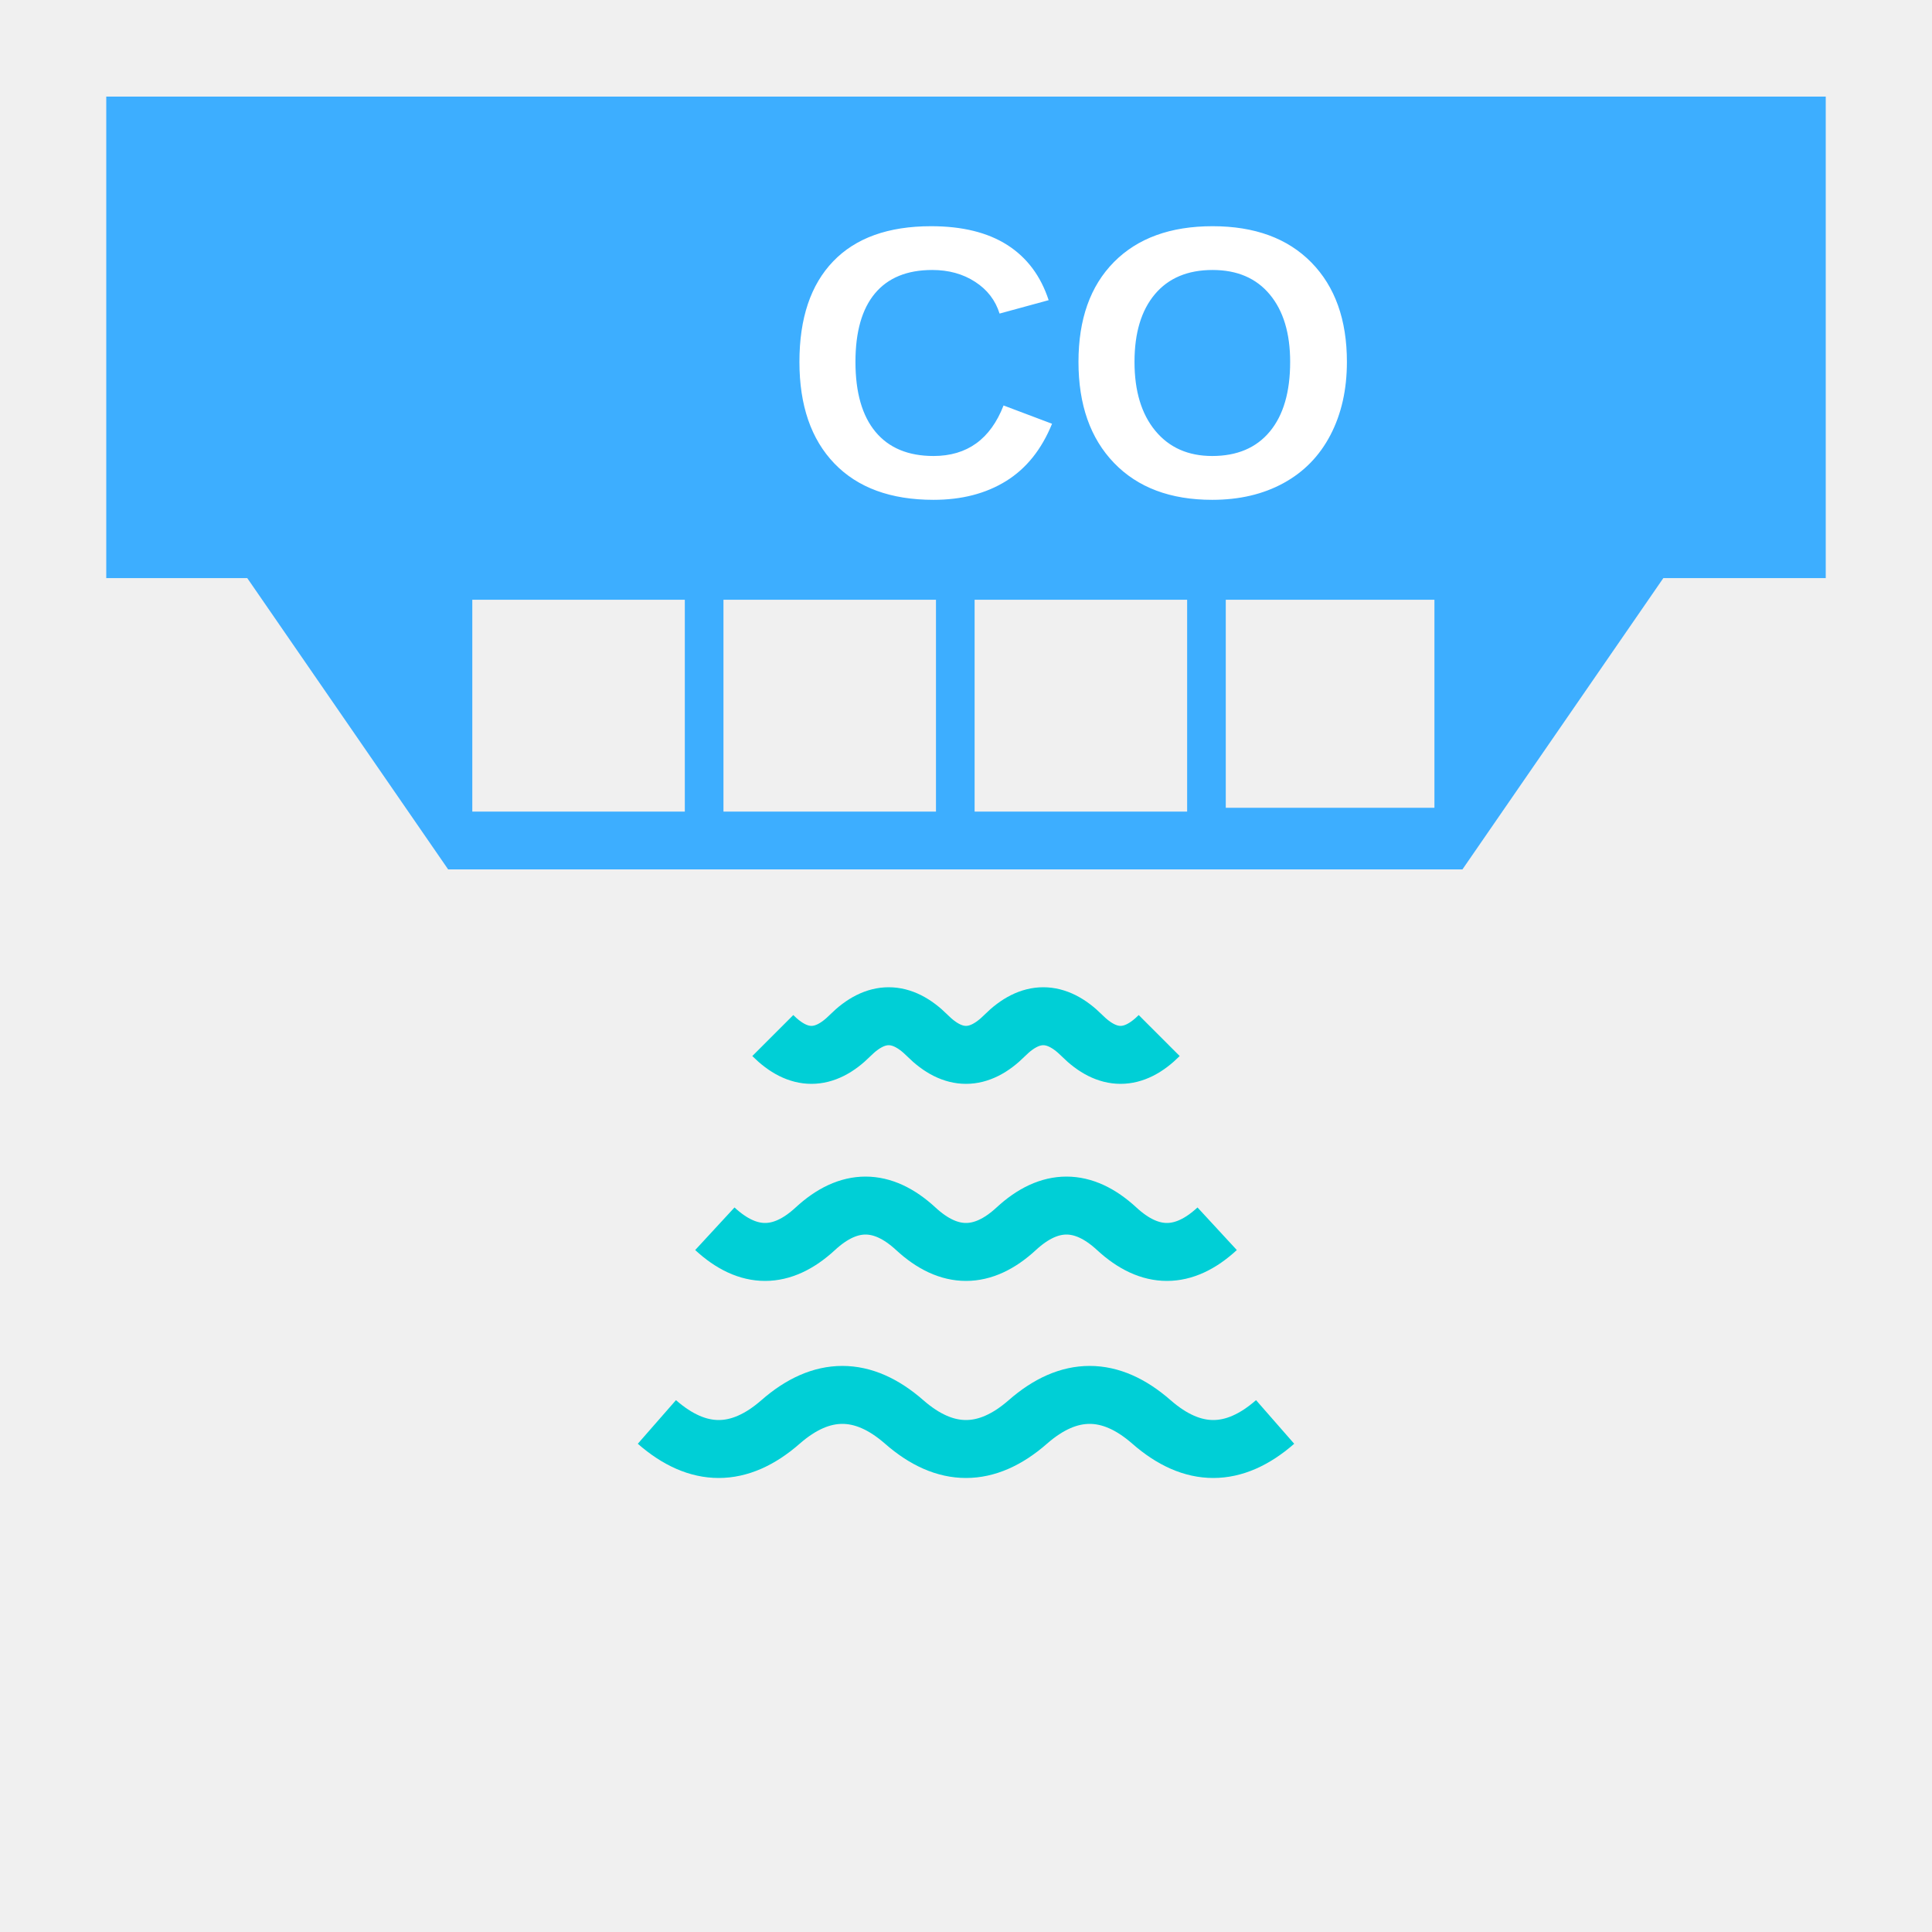
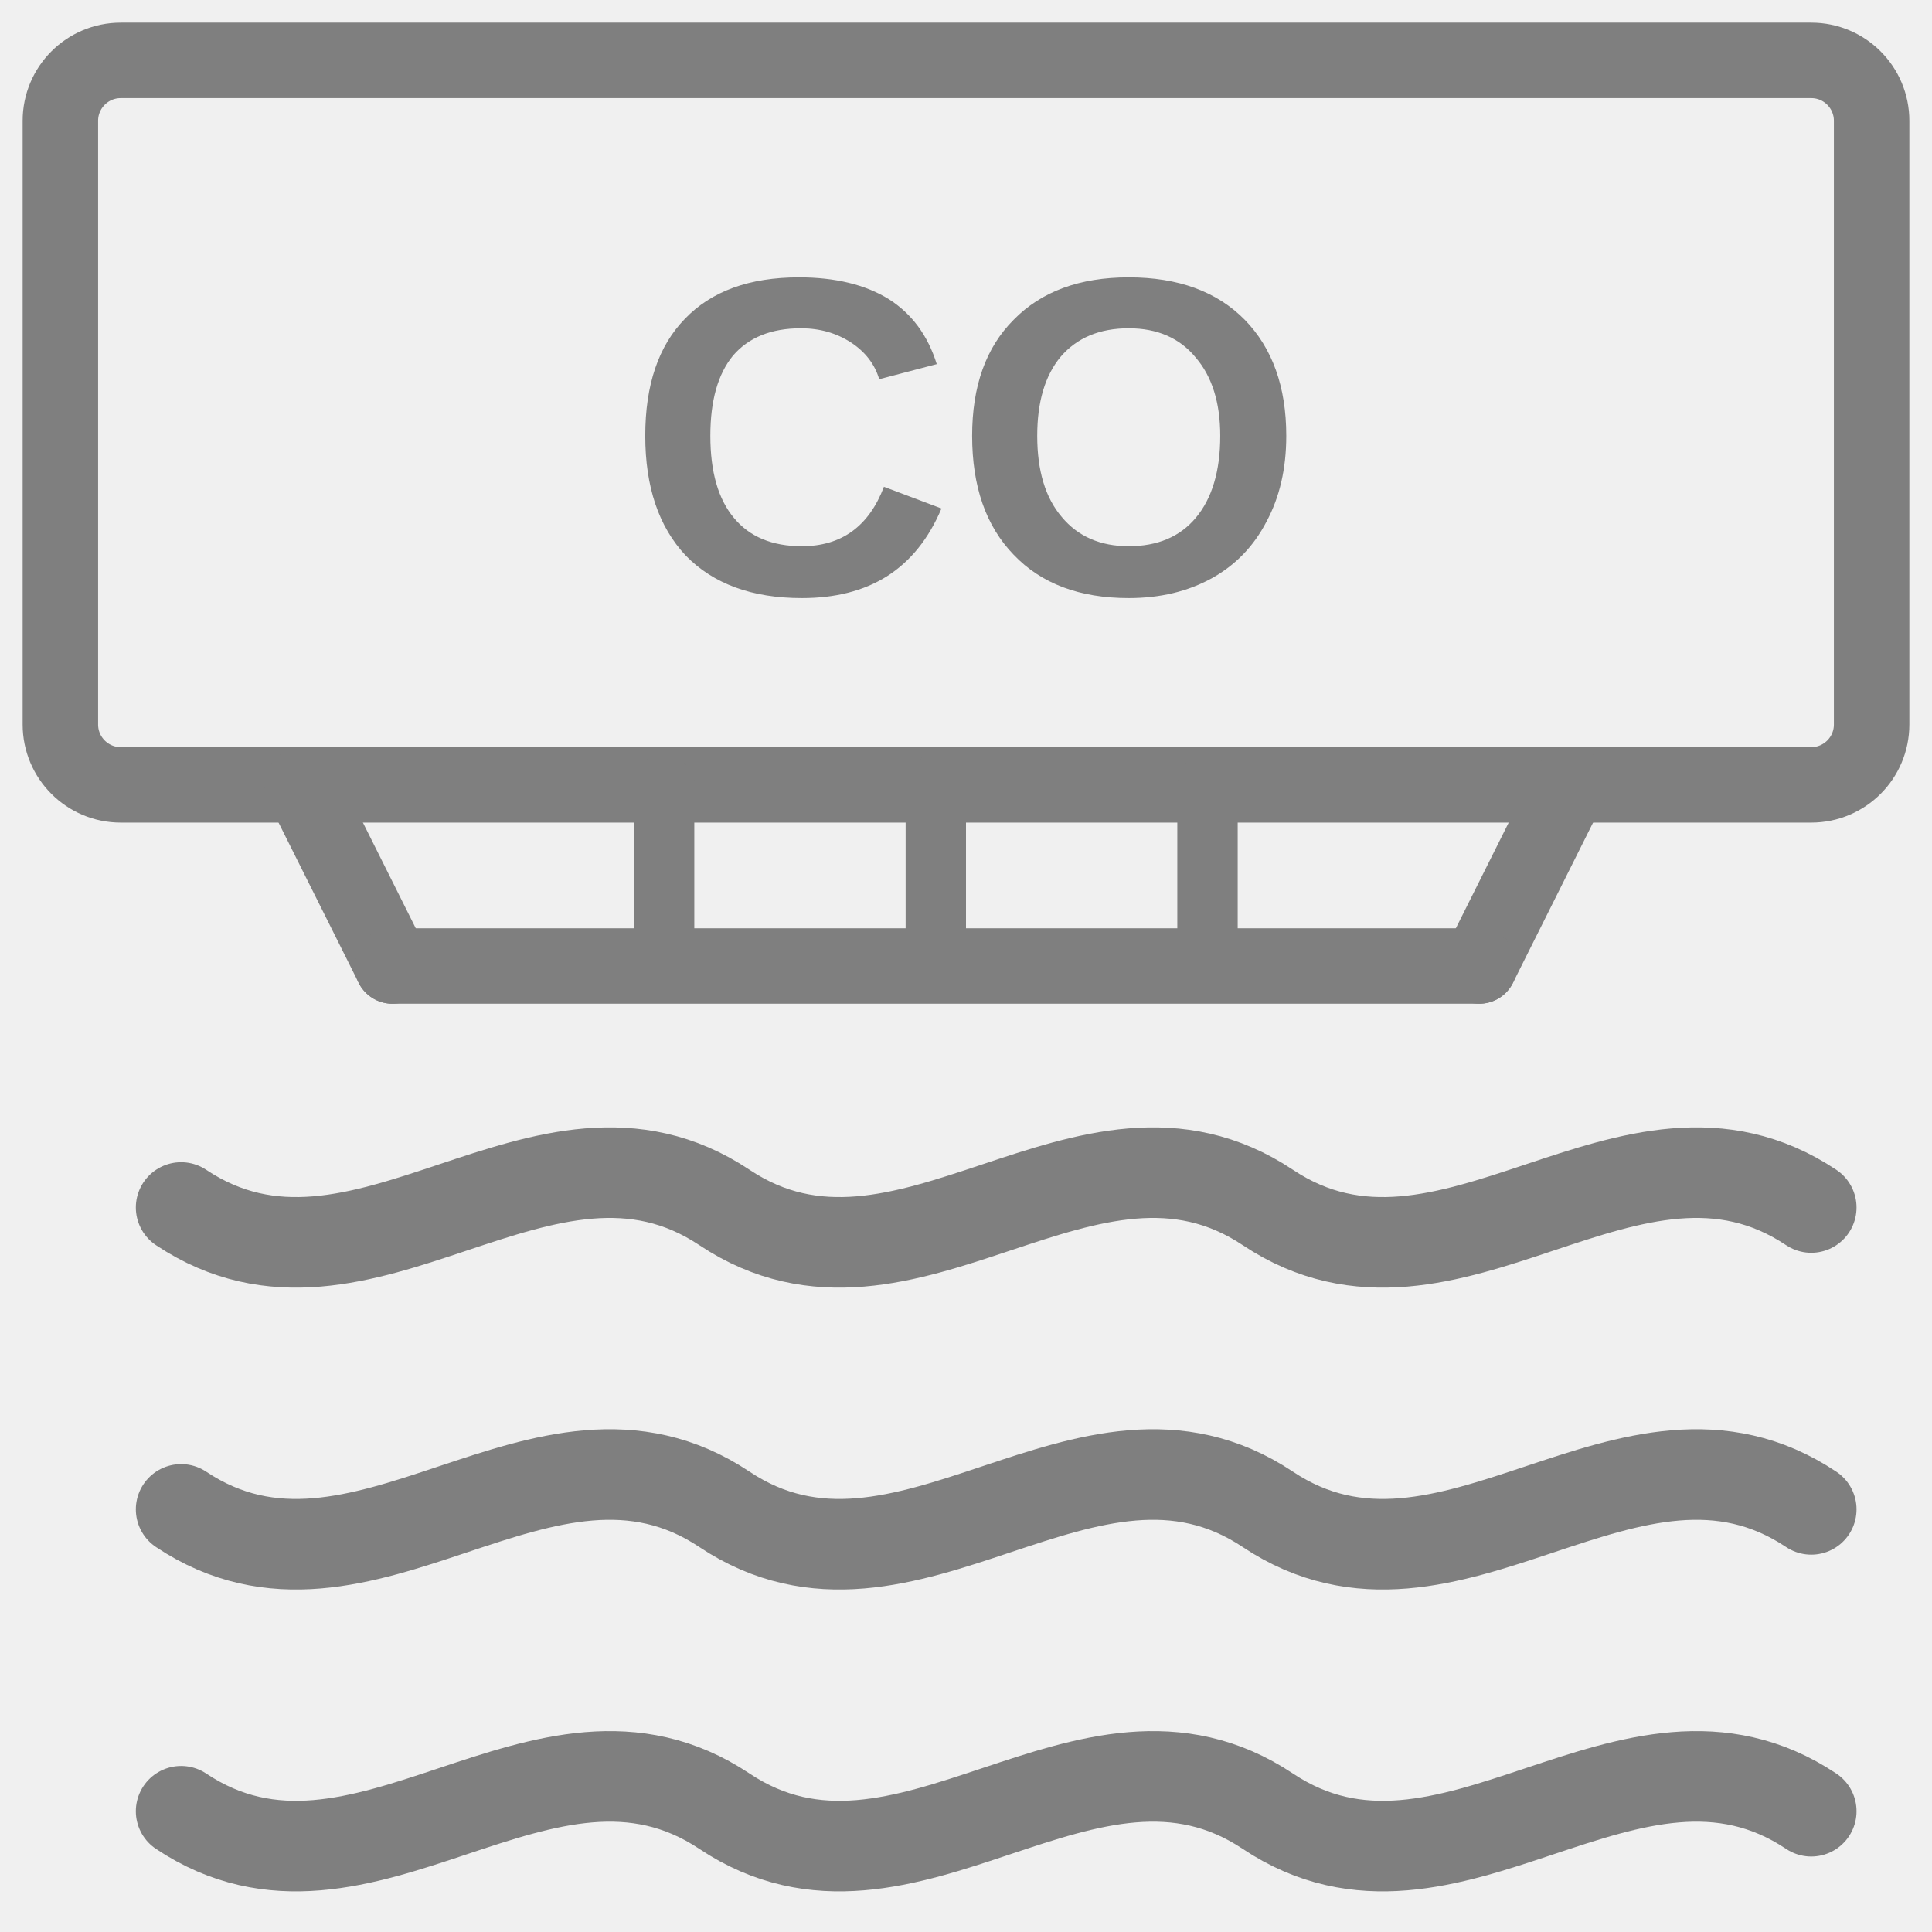
- <svg xmlns="http://www.w3.org/2000/svg" version="1.1" width="500" height="500" viewBox="0 0 500 500" xml:space="preserve">
-   <defs />
-   <g transform="matrix(1 0 0 1 250 125)" opacity="1" fill="#3daeff" fill-opacity="1" class="smoke_sensor_box">
-     <path style="stroke: none; fill-rule: nonzero; opacity: 1;" vector-effect="non-scaling-stroke" transform=" translate(-222.5, -100)" d="M 0 0 L 445 0 L 445 124.614 L 402.969 124.614 L 350.98 200 L 88.48 200 L 36.492 124.614 L 0.001 124.614 z M 94.73 185.046 L 149.73 185.046 L 149.73 130.216 L 94.73 130.216 z M 289.729 184.049 L 343.729 184.049 L 343.729 130.216 L 289.729 130.216 z M 224.729 185.046 L 279.729 185.046 L 279.729 130.216 L 224.729 130.216 z M 159.731 185.046 L 214.73 185.046 L 214.73 130.216 L 159.731 130.216 z" />
-   </g>
-   <g transform="matrix(1 0 0 1 250 100)" fill="#ffffff" class="label-text">
-     <text text-anchor="middle" dominant-baseline="middle" font-family="Arial" font-size="100" font-weight="bold" x="0" y="0">
-       CO
-     </text>
-   </g>
-   <g transform="matrix(1 0 0 1 250 268)" fill="none" stroke="#00cfd6" stroke-width="15" class="smoke_sensor_trigger_lines">
-     <path d="M -50 0 Q -40 10 -30 0 Q -20 -10 -10 0 Q 0 10 10 0 Q 20 -10 30 0 Q 40 10 50 0" />
-   </g>
-   <g transform="matrix(1 0 0 1 250 318)" fill="none" stroke="#00cfd6" stroke-width="15" class="smoke_sensor_trigger_lines">
-     <path d="M -65 0 Q -52 12 -39 0 Q -26 -12 -13 0 Q 0 12 13 0 Q 26 -12 39 0 Q 52 12 65 0" />
-   </g>
-   <g transform="matrix(1 0 0 1 250 368)" fill="none" stroke="#00cfd6" stroke-width="15" class="smoke_sensor_trigger_lines">
-     <path d="M -80 0 Q -64 14 -48 0 Q -32 -14 -16 0 Q 0 14 16 0 Q 32 -14 48 0 Q 64 14 80 0" />
-   </g>
+ <svg xmlns="http://www.w3.org/2000/svg" width="32px" height="32px" viewBox="0 0 32 32">
+   <rect x="1" y="1" width="30" height="12" rx="1" stroke="#7f7f7f" fill="none" stroke-width="1.25" />
+   <text class="type" text-anchor="middle" dominant-baseline="middle" font-family="Arial" font-size="7.5" x="16" y="7.7" fill="#7f7f7f" stroke-width="0.6" font-weight="900">
+     CO
+   </text>
+   <line stroke-linecap="round" x1="5" y1="13" x2="6.5" y2="16" stroke="#7f7f7f" stroke-width="1.25" />
+   <line stroke-linecap="round" x1="11" y1="13" x2="11" y2="16" stroke="#7f7f7f" stroke-width="1" />
+   <line stroke-linecap="round" x1="15.5" y1="13" x2="15.5" y2="16" stroke="#7f7f7f" stroke-width="1" />
+   <line stroke-linecap="round" x1="20" y1="13" x2="20" y2="16" stroke="#7f7f7f" stroke-width="1" />
+   <line stroke-linecap="round" x1="26" y1="13" x2="24.5" y2="16" stroke="#7f7f7f" stroke-width="1.25" />
+   <line stroke-linecap="round" x1="6.5" y1="16" x2="24.5" y2="16" stroke="#7f7f7f" stroke-width="1.25" />
+   <path d="M3,20 C6,22 9,18 12,20 C15,22 18,18 21,20 C24,22 27,18 30,20" class="air-line line2" stroke="#7f7f7f" fill="transparent" stroke-width="1.5" stroke-linecap="round" />
+   <path d="M3,25 C6,27 9,23 12,25 C15,27 18,23 21,25 C24,27 27,23 30,25" class="air-line line2" stroke="#7f7f7f" fill="transparent" stroke-width="1.5" stroke-linecap="round" />
+   <path d="M3,30 C6,32 9,28 12,30 C15,32 18,28 21,30 C24,32 27,28 30,30" class="air-line line2" stroke="#7f7f7f" fill="transparent" stroke-width="1.5" stroke-linecap="round" />
</svg>
